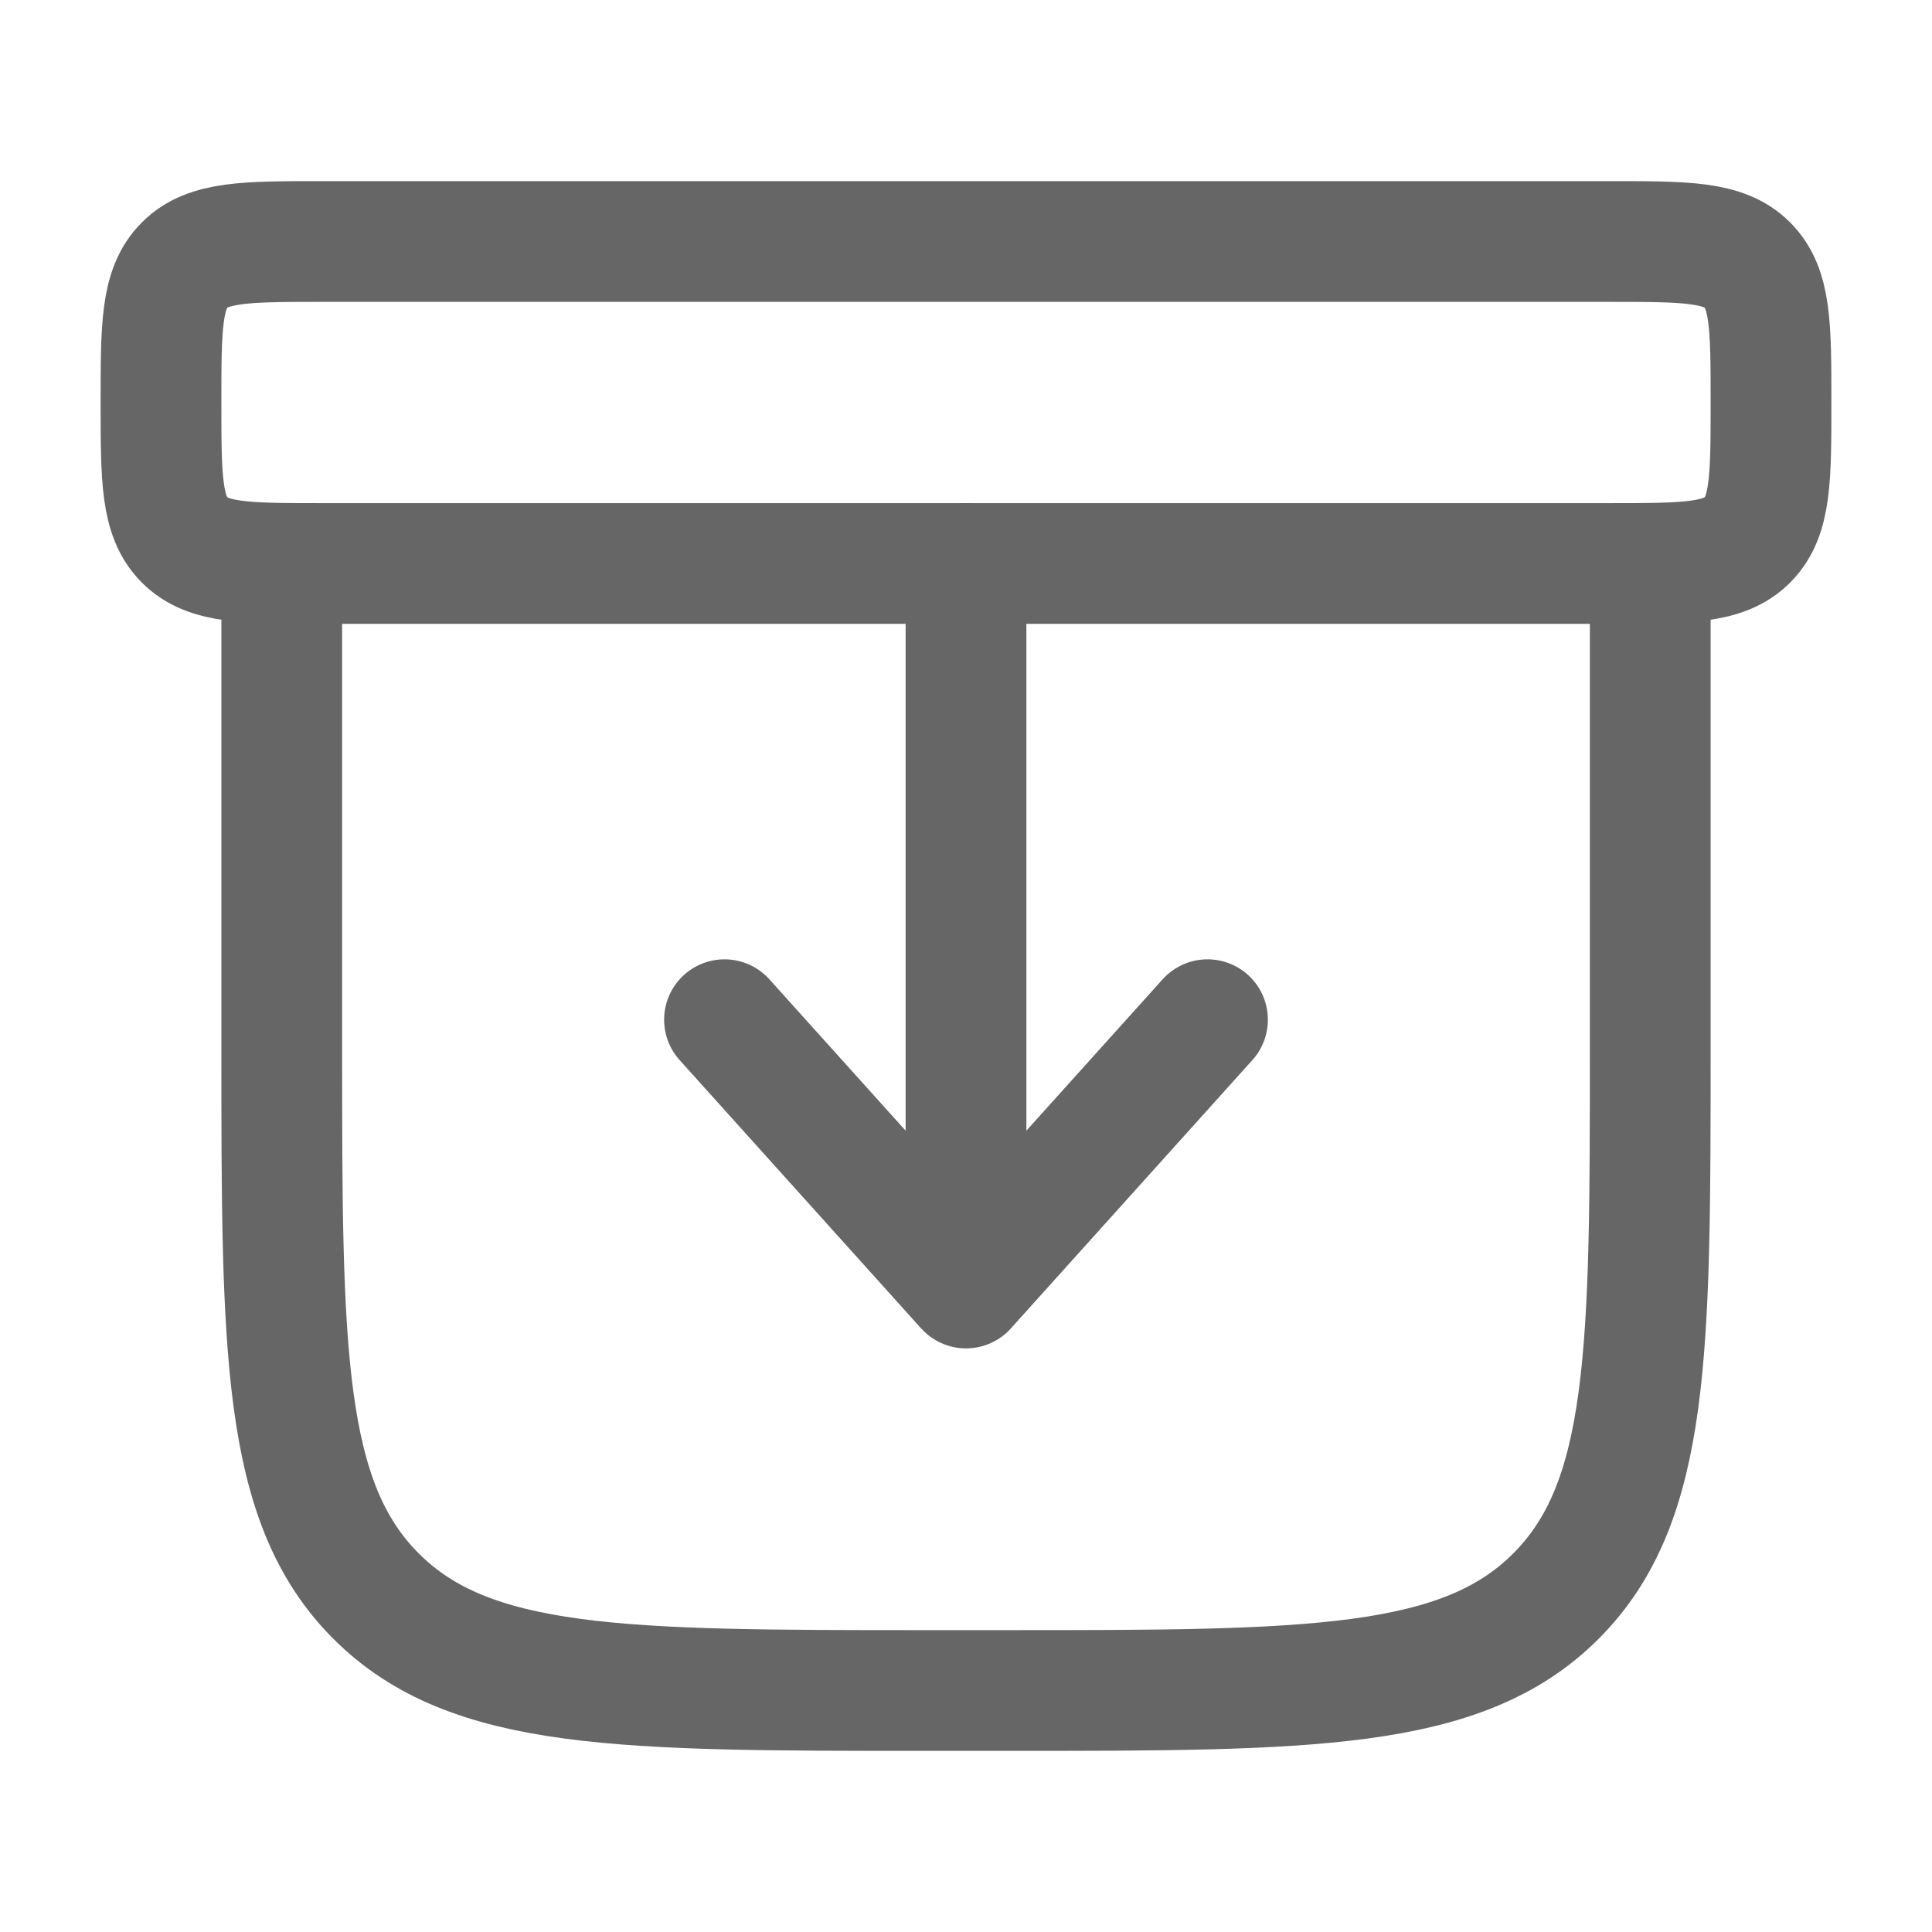
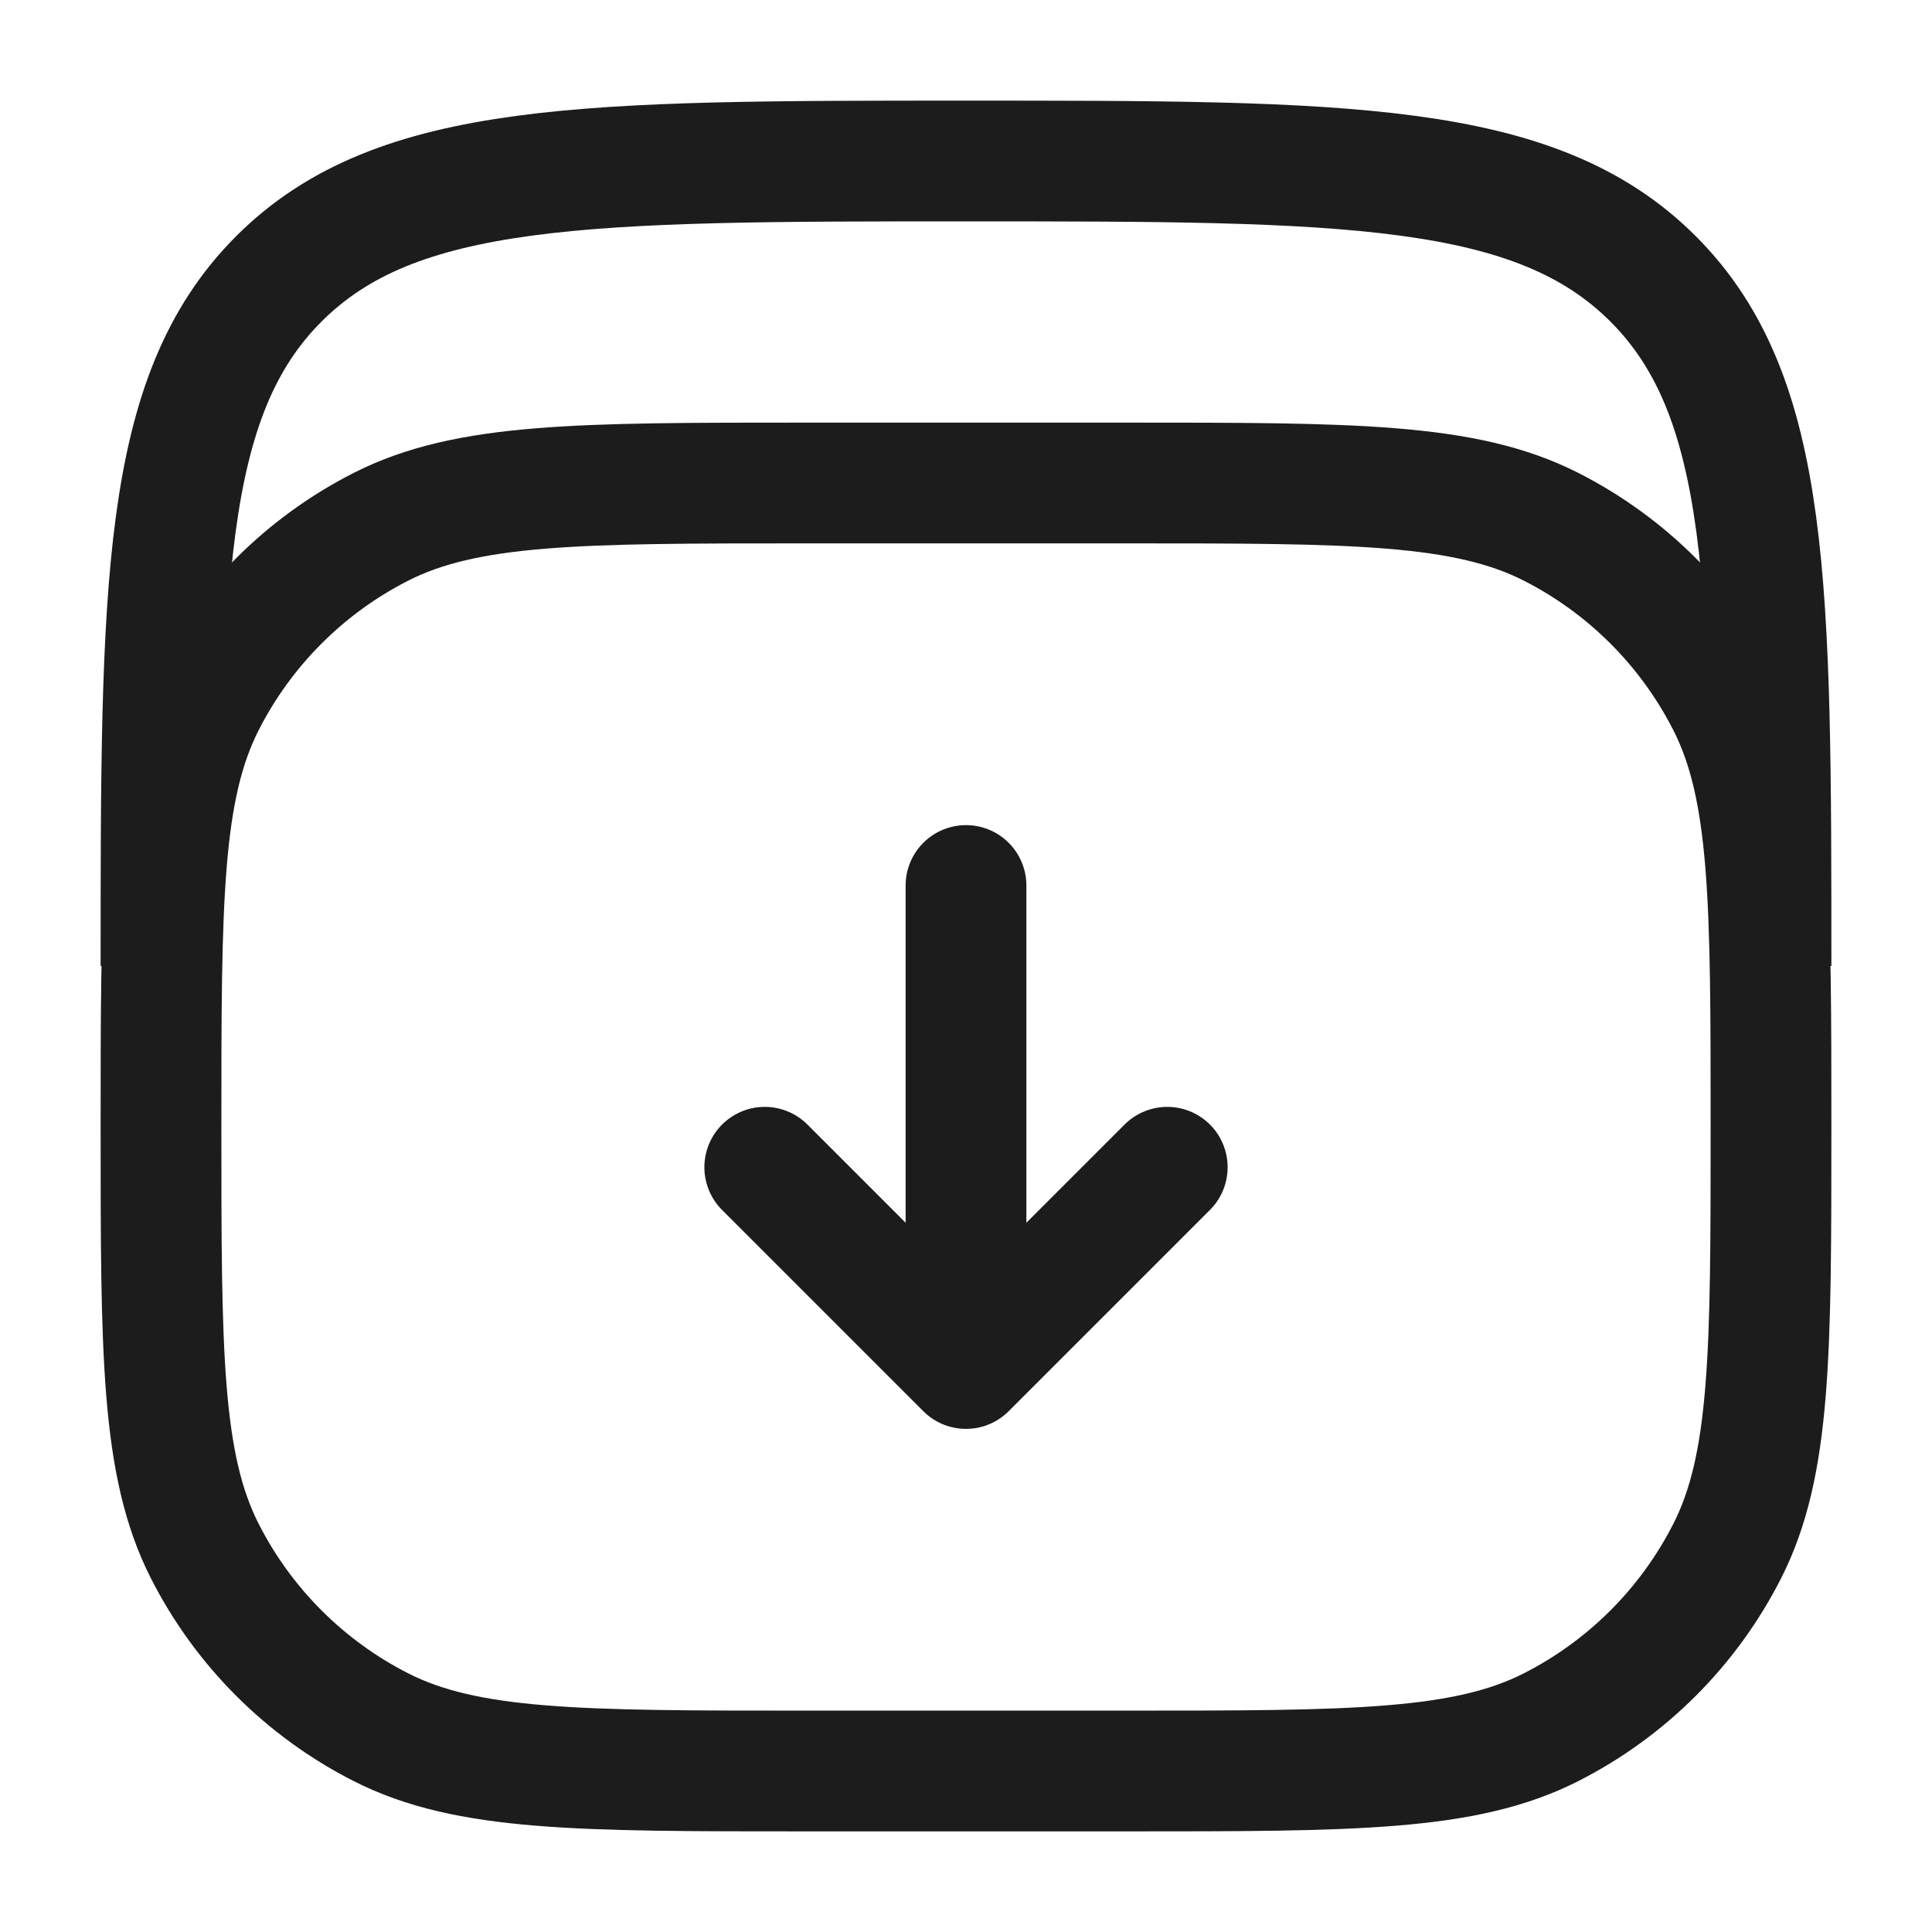
<svg xmlns="http://www.w3.org/2000/svg" viewBox="0 0 24 24" fill="none">
  <g id="SVGRepo_bgCarrier" stroke-width="0" />
  <g id="SVGRepo_tracerCarrier" stroke-linecap="round" stroke-linejoin="round" />
  <g id="SVGRepo_iconCarrier">
-     <path d="M20.5 7V13C20.5 16.771 20.5 18.657 19.328 19.828C18.157 21 16.271 21 12.5 21H11.5C7.729 21 5.843 21 4.672 19.828C3.5 18.657 3.5 16.771 3.5 13V7" stroke="#666666" stroke-width="1.5" stroke-linecap="round" />
-     <path d="M2 5C2 4.057 2 3.586 2.293 3.293C2.586 3 3.057 3 4 3H20C20.943 3 21.414 3 21.707 3.293C22 3.586 22 4.057 22 5C22 5.943 22 6.414 21.707 6.707C21.414 7 20.943 7 20 7H4C3.057 7 2.586 7 2.293 6.707C2 6.414 2 5.943 2 5Z" stroke="#666666" stroke-width="1.5" />
-     <path d="M12 7L12 16M12 16L15 12.667M12 16L9 12.667" stroke="#666666" stroke-width="1.5" stroke-linecap="round" stroke-linejoin="round" />
+     <path d="M2 12C2 7.286 2 4.929 3.464 3.464C4.929 2 7.286 2 12 2C16.714 2 19.071 2 20.535 3.464C22 4.929 22 7.286 22 12" stroke="#1c1c1c" stroke-width="1.5" />
+     <path d="M2 14C2 11.2 2 9.8 2.545 8.73C3.024 7.789 3.789 7.024 4.73 6.545C5.8 6 7.2 6 10 6H14C16.8 6 18.2 6 19.27 6.545C20.211 7.024 20.976 7.789 21.455 8.73C22 9.8 22 11.2 22 14C22 16.8 22 18.2 21.455 19.27C20.976 20.211 20.211 20.976 19.27 21.455C18.2 22 16.8 22 14 22H10C7.2 22 5.8 22 4.73 21.455C3.789 20.976 3.024 20.211 2.545 19.27C2 18.2 2 16.8 2 14Z" stroke="#1c1c1c" stroke-width="1.5" />
+     <path d="M12 11L12 17M12 17L14.5 14.5M12 17L9.5 14.5" stroke="#1c1c1c" stroke-width="1.5" stroke-linecap="round" stroke-linejoin="round" />
  </g>
</svg>
